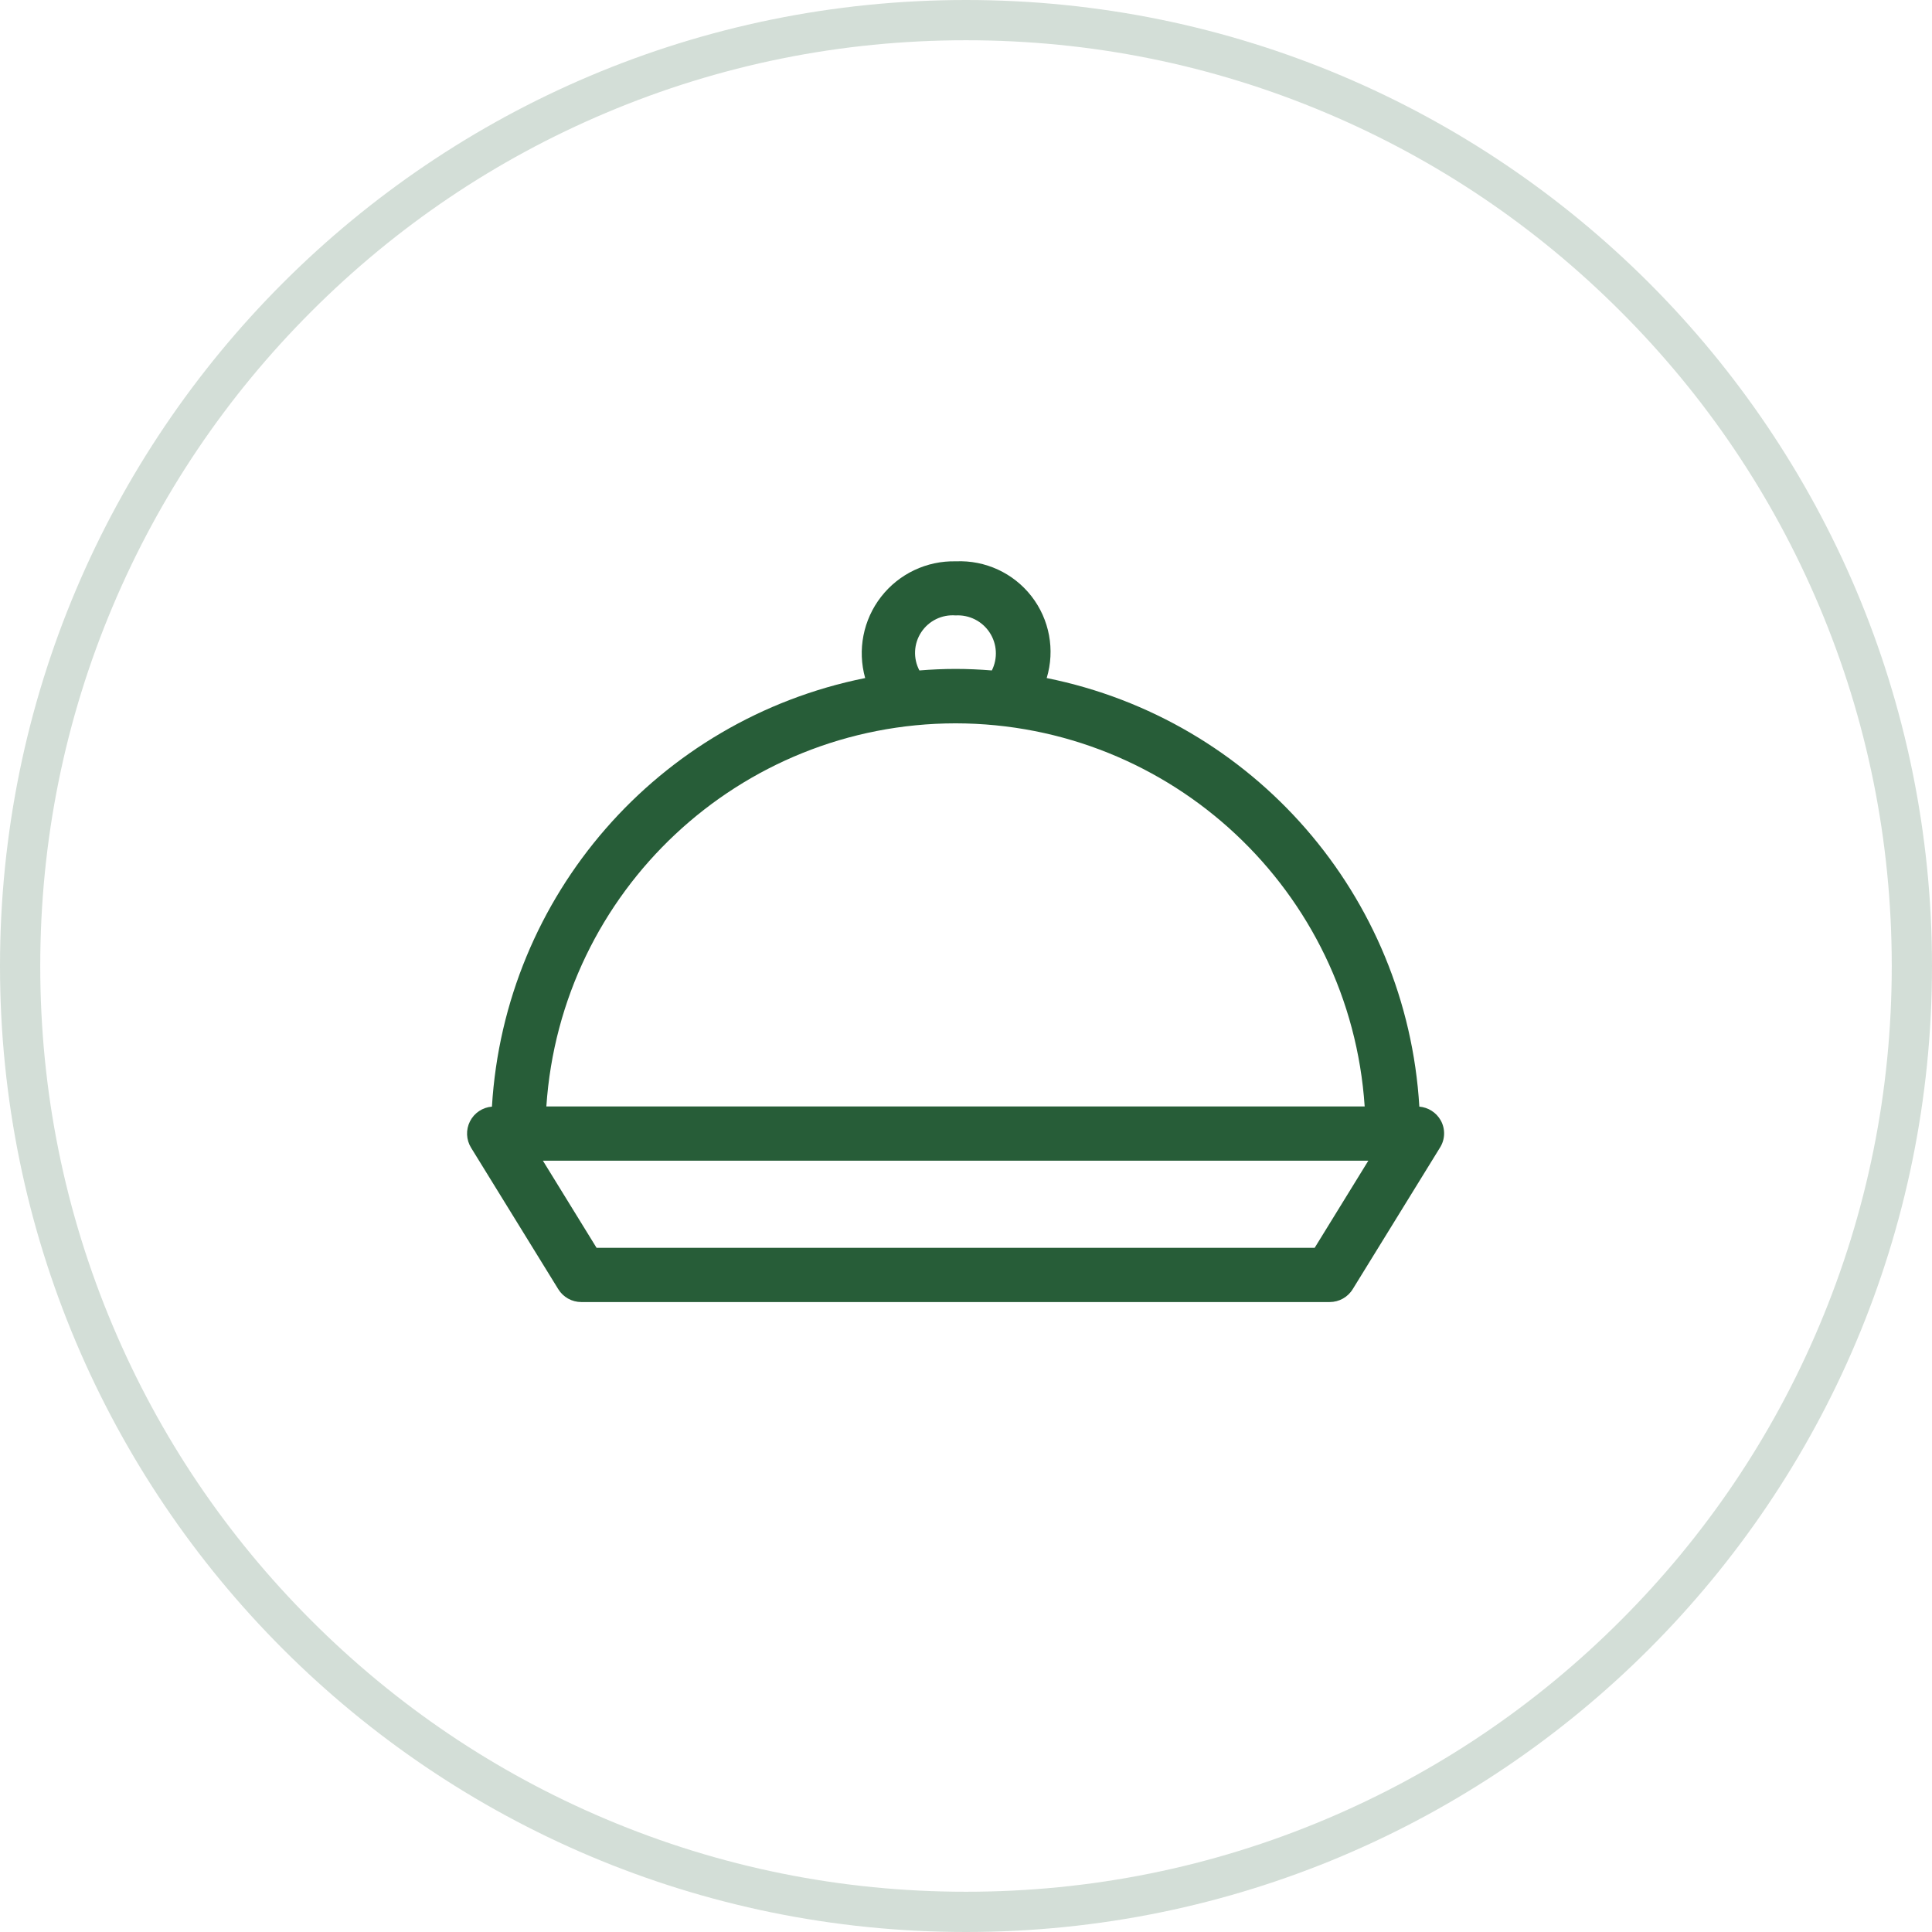
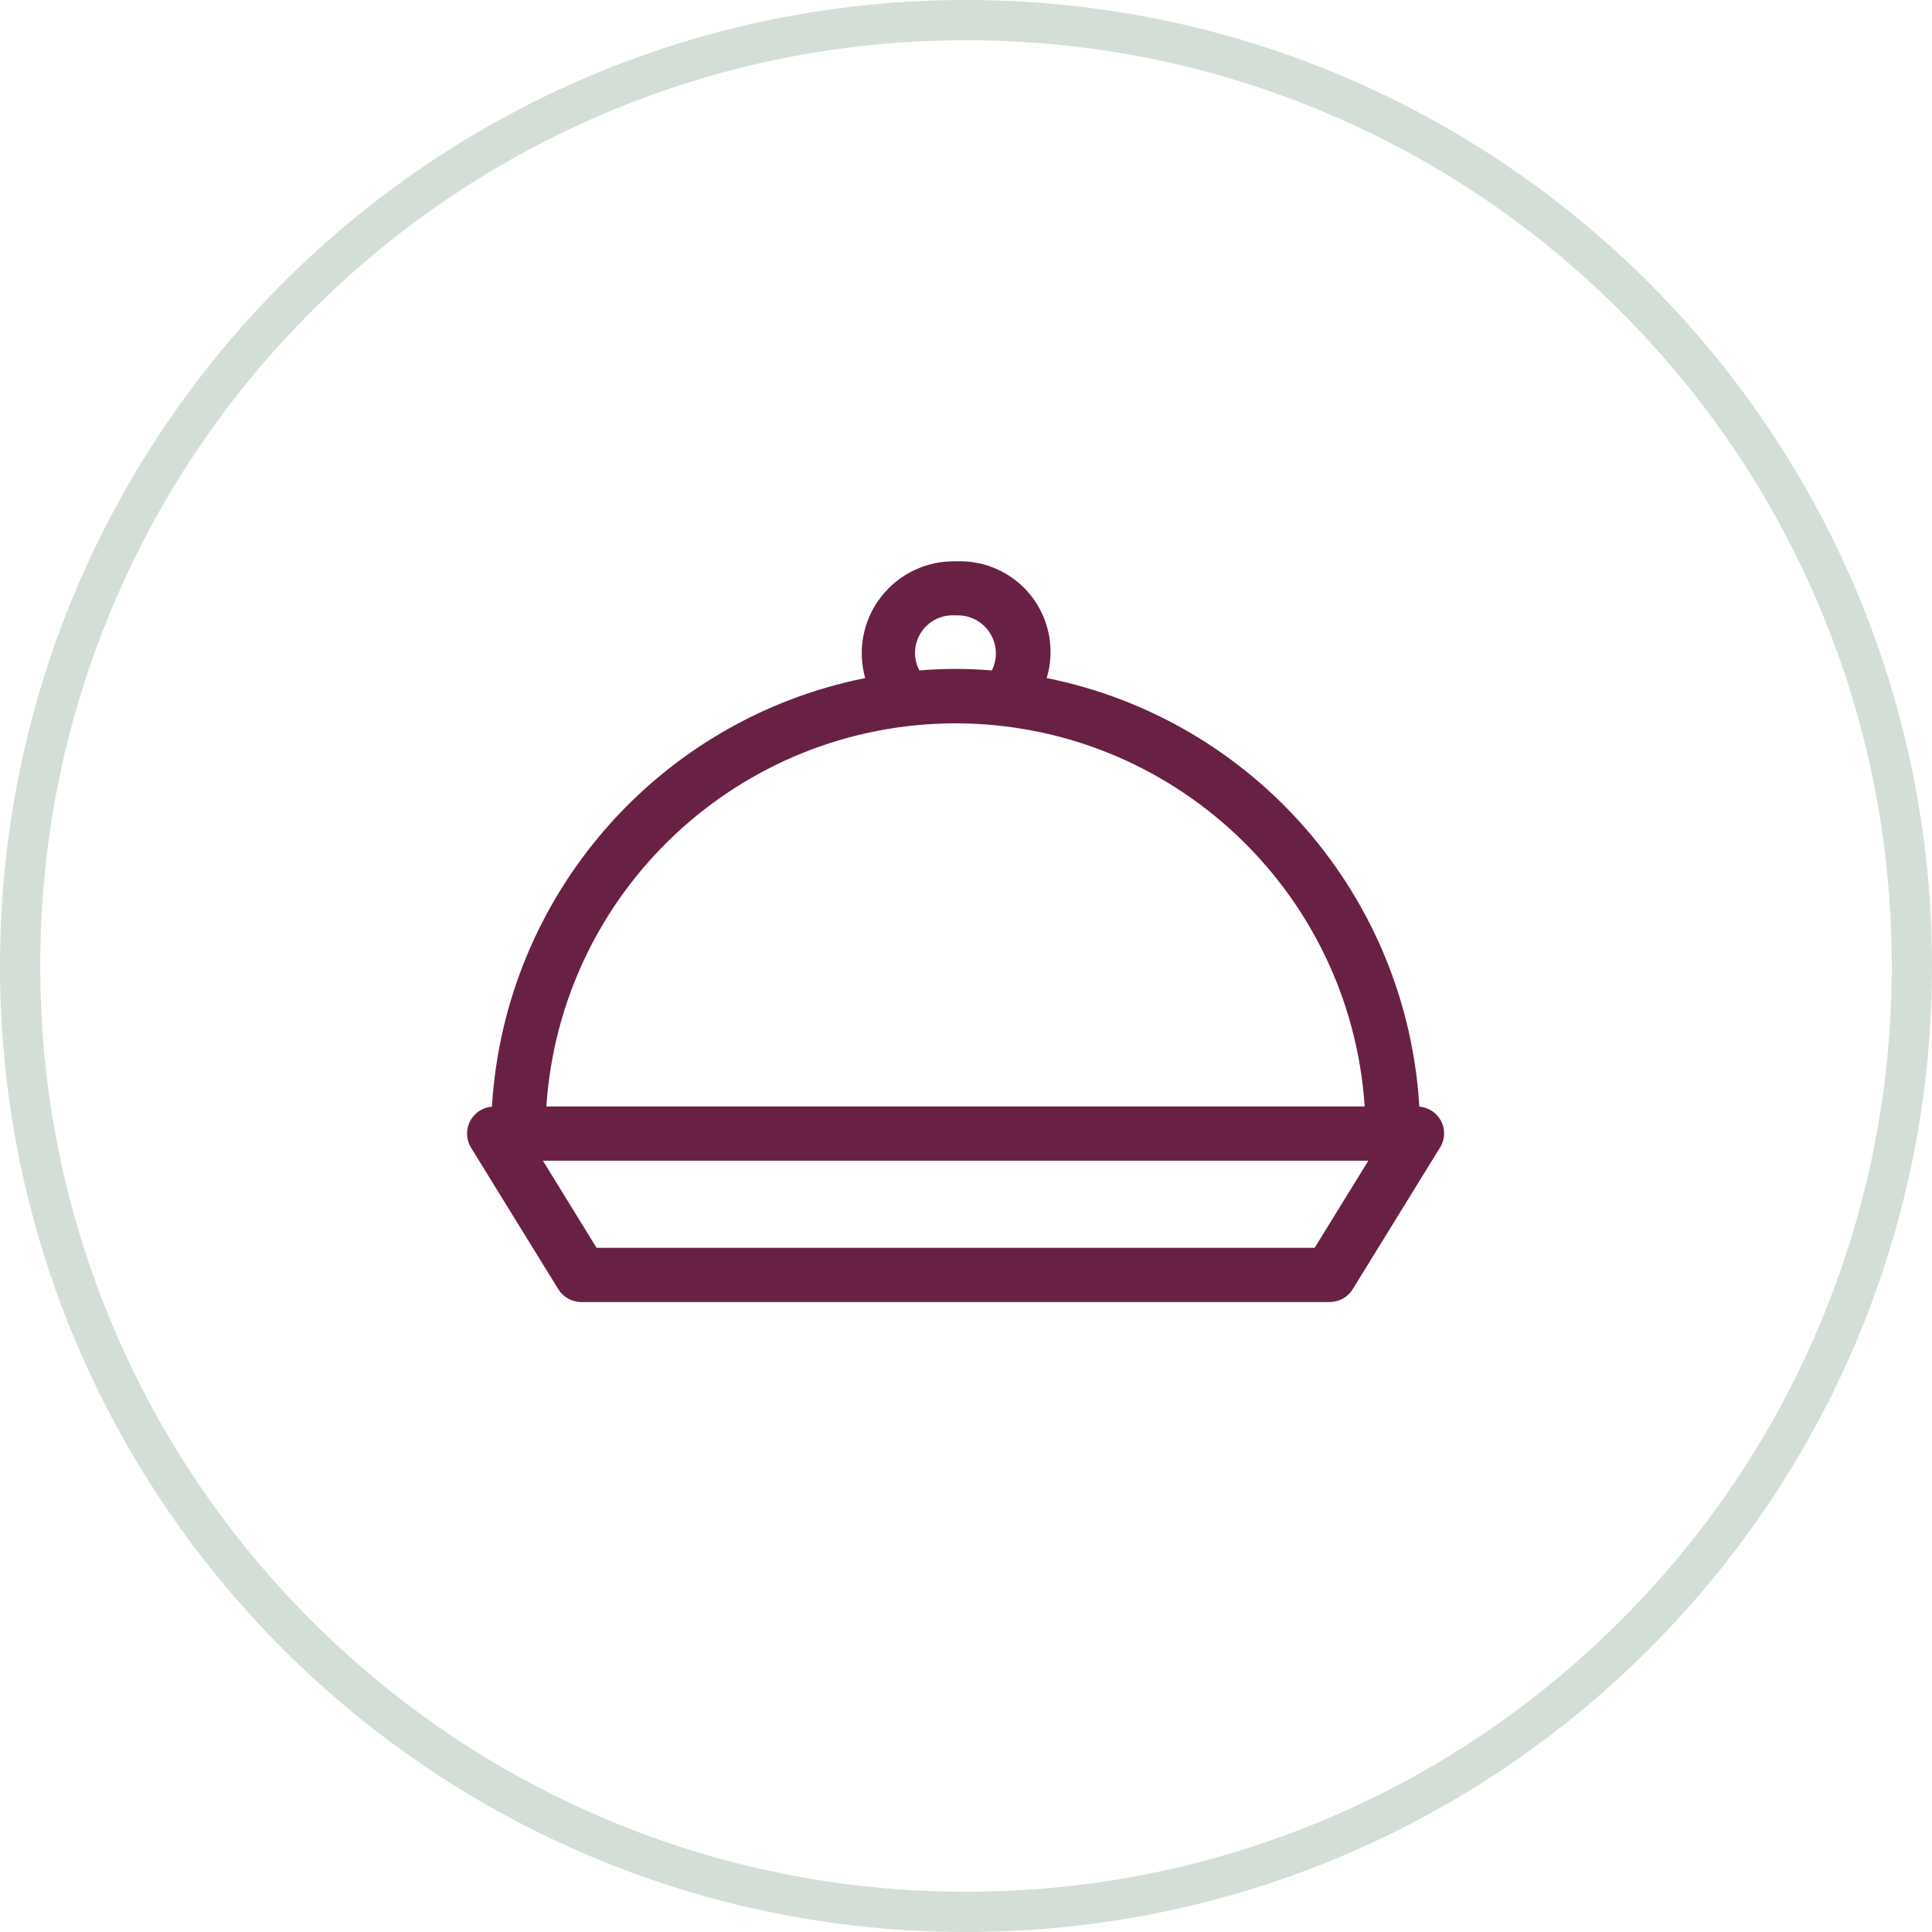
<svg xmlns="http://www.w3.org/2000/svg" width="48" height="48" viewBox="0 0 48 48">
  <g id="serves" transform="translate(-1002 -241)">
    <g id="Path_477" data-name="Path 477" transform="translate(1002 241)" fill="none">
      <path d="M24,0A24,24,0,1,1,0,24,24,24,0,0,1,24,0Z" stroke="none" />
      <path d="M 24 1 C 20.895 1 17.883 1.608 15.048 2.807 C 12.309 3.965 9.849 5.624 7.737 7.737 C 5.624 9.849 3.965 12.309 2.807 15.048 C 1.608 17.883 1 20.895 1 24 C 1 27.105 1.608 30.117 2.807 32.952 C 3.965 35.691 5.624 38.151 7.737 40.263 C 9.849 42.376 12.309 44.035 15.048 45.193 C 17.883 46.392 20.895 47 24 47 C 27.105 47 30.117 46.392 32.952 45.193 C 35.691 44.035 38.151 42.376 40.263 40.263 C 42.376 38.151 44.035 35.691 45.193 32.952 C 46.392 30.117 47 27.105 47 24 C 47 20.895 46.392 17.883 45.193 15.048 C 44.035 12.309 42.376 9.849 40.263 7.737 C 38.151 5.624 35.691 3.965 32.952 2.807 C 30.117 1.608 27.105 1 24 1 M 24 0 C 37.255 0 48 10.745 48 24 C 48 37.255 37.255 48 24 48 C 10.745 48 0 37.255 0 24 C 0 10.745 10.745 0 24 0 Z" stroke="none" fill="rgba(39,93,56,0.2)" />
    </g>
    <g id="serve" transform="translate(1013.605 193.546)">
      <g id="Group_223" data-name="Group 223" transform="translate(0 61.397)">
-         <path id="Path_470" data-name="Path 470" d="M24.188,75.287a.674.674,0,0,0-.53-.339A11.563,11.563,0,0,0,14.4,64.3a2.252,2.252,0,0,0-2.255-2.9,2.283,2.283,0,0,0-2.255,2.9A11.571,11.571,0,0,0,.617,74.948.671.671,0,0,0,.1,75.971l2.165,3.512a.671.671,0,0,0,.573.32H21.43a.671.671,0,0,0,.573-.32l2.165-3.512A.662.662,0,0,0,24.188,75.287ZM12.137,62.744a.945.945,0,0,1,.9,1.367c-.3-.024-.6-.038-.9-.038s-.6.014-.9.038A.934.934,0,0,1,12.137,62.744Zm0,2.681A10.2,10.2,0,0,1,22.3,74.943H1.969A10.2,10.2,0,0,1,12.137,65.425Zm8.921,13.03H3.216L1.883,76.291H22.391Z" transform="translate(0 -61.397)" fill="#275d38" />
+         <path id="Path_470" data-name="Path 470" d="M24.188,75.287a.674.674,0,0,0-.53-.339A11.563,11.563,0,0,0,14.4,64.3a2.252,2.252,0,0,0-2.255-2.9,2.283,2.283,0,0,0-2.255,2.9A11.571,11.571,0,0,0,.617,74.948.671.671,0,0,0,.1,75.971l2.165,3.512a.671.671,0,0,0,.573.32H21.43a.671.671,0,0,0,.573-.32l2.165-3.512A.662.662,0,0,0,24.188,75.287ZM12.137,62.744a.945.945,0,0,1,.9,1.367c-.3-.024-.6-.038-.9-.038s-.6.014-.9.038A.934.934,0,0,1,12.137,62.744Zm0,2.681A10.2,10.2,0,0,1,22.3,74.943H1.969A10.2,10.2,0,0,1,12.137,65.425Zm8.921,13.03H3.216L1.883,76.291H22.391Z" transform="translate(0 -61.397)" fill="#682145" />
      </g>
    </g>
  </g>
</svg>
